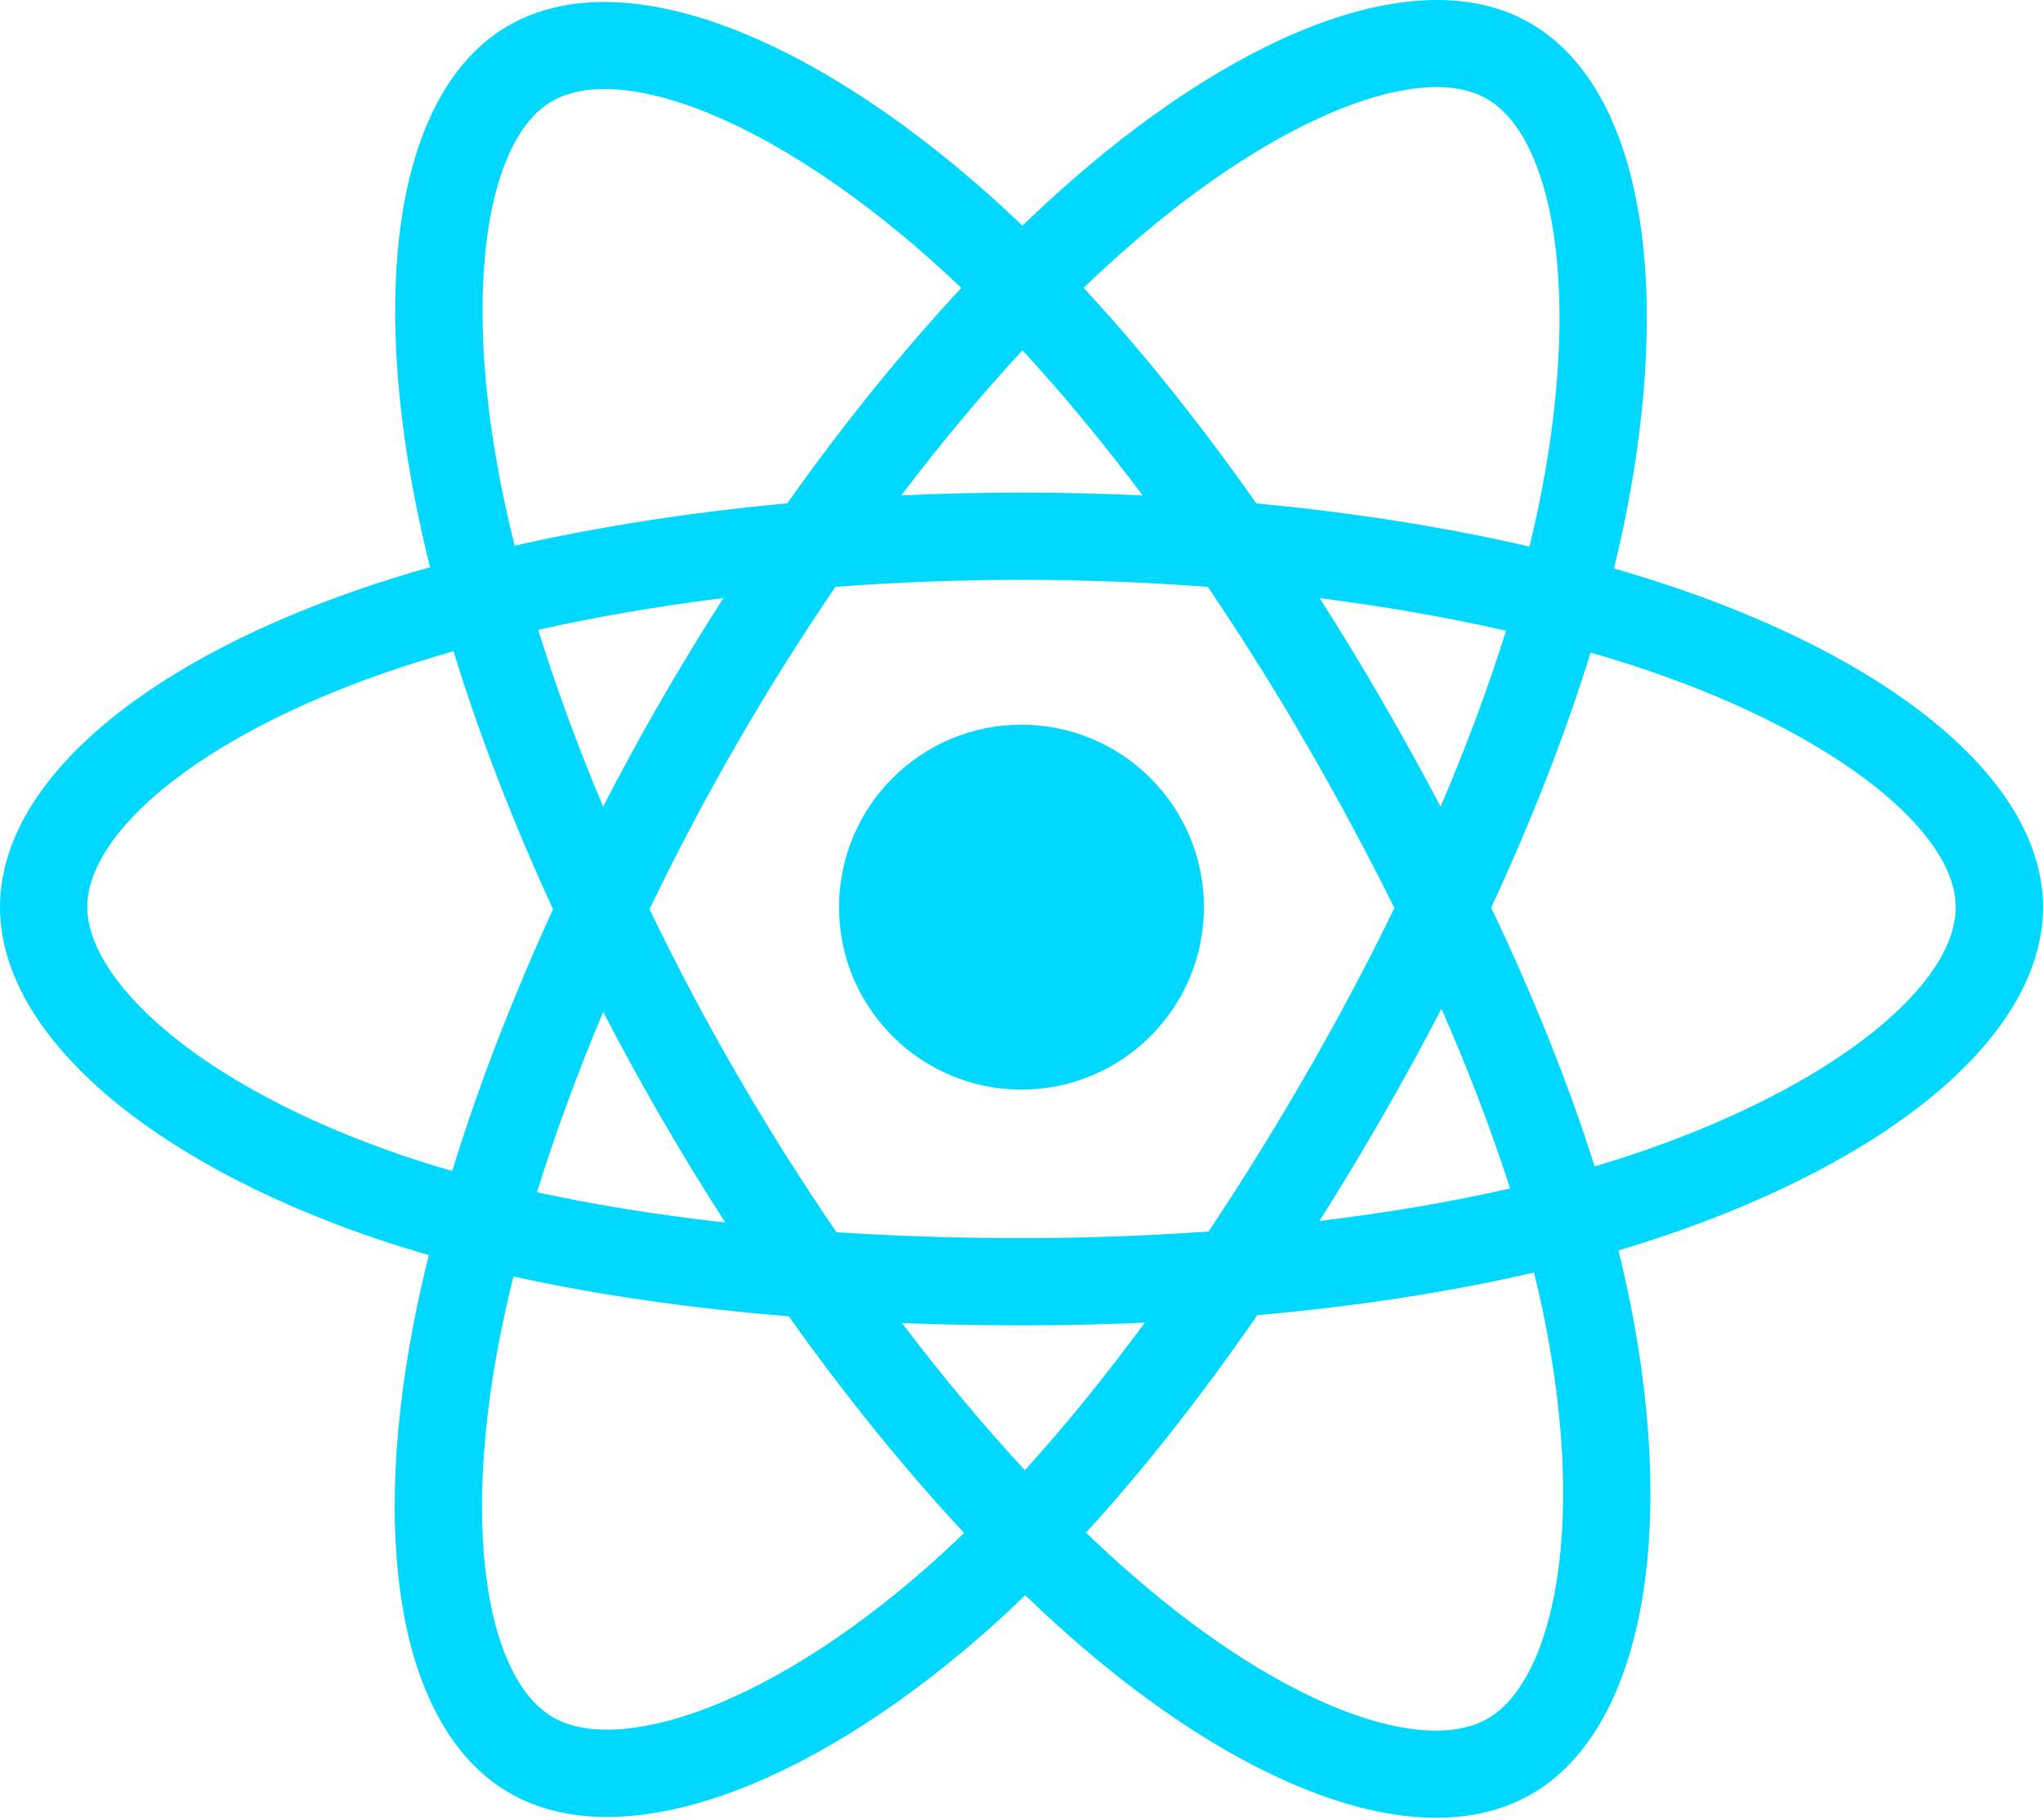
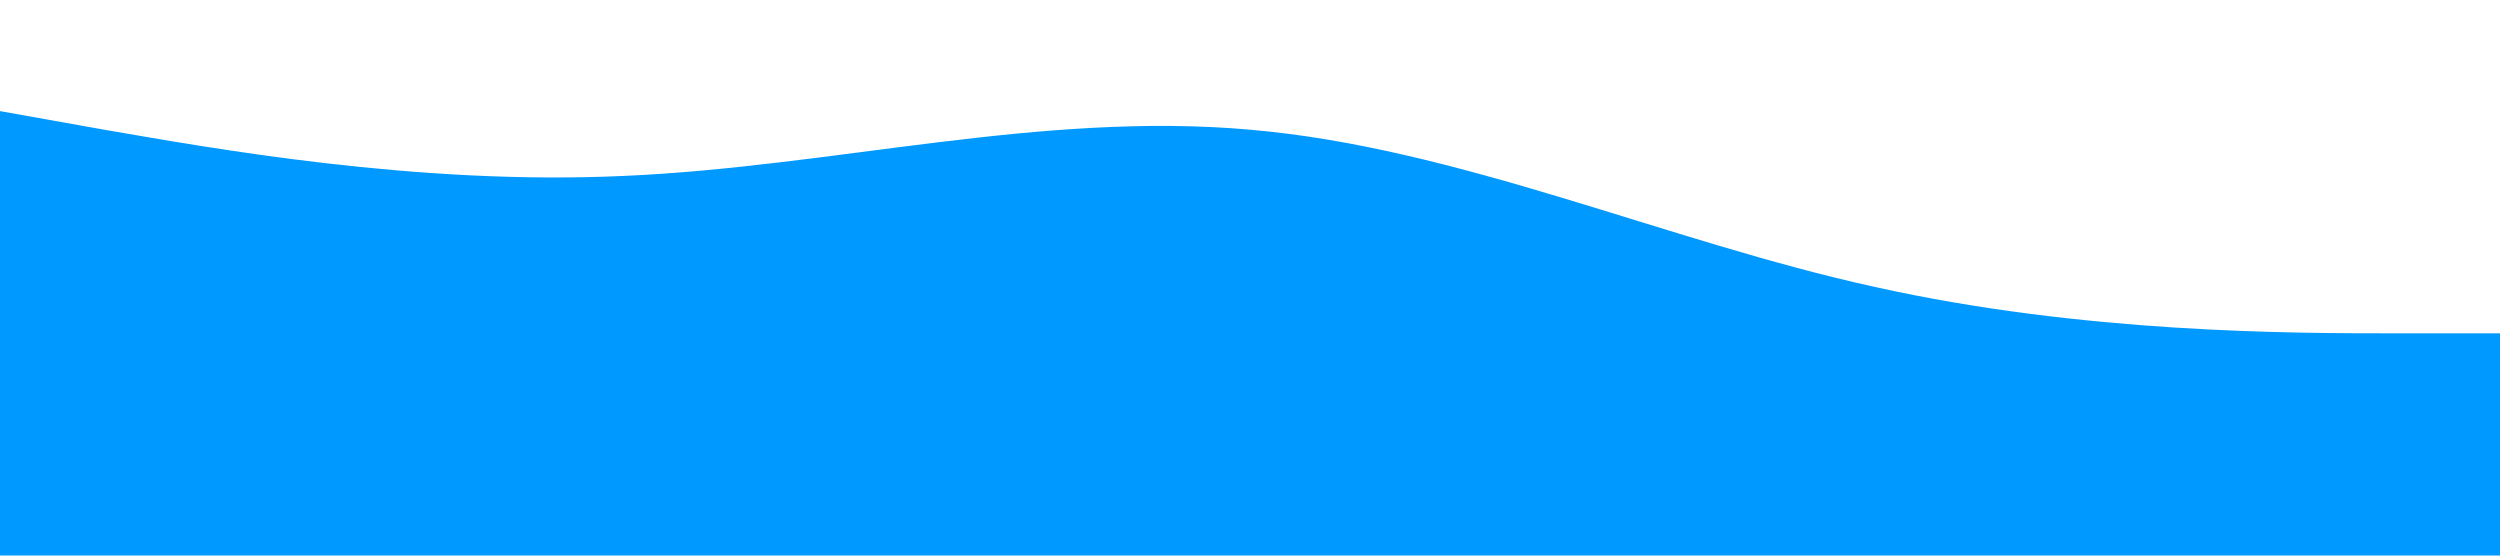
- <svg xmlns="http://www.w3.org/2000/svg" aria-hidden="true" role="img" class="iconify iconify--logos" width="35.93" height="32" preserveAspectRatio="xMidYMid meet" viewBox="0 0 256 228">
-   <path fill="#00D8FF" d="M210.483 73.824a171.49 171.49 0 0 0-8.24-2.597c.465-1.9.893-3.777 1.273-5.621c6.238-30.281 2.16-54.676-11.769-62.708c-13.355-7.7-35.196.329-57.254 19.526a171.23 171.23 0 0 0-6.375 5.848a155.866 155.866 0 0 0-4.241-3.917C100.759 3.829 77.587-4.822 63.673 3.233C50.33 10.957 46.379 33.89 51.995 62.588a170.974 170.974 0 0 0 1.892 8.48c-3.28.932-6.445 1.924-9.474 2.98C17.309 83.498 0 98.307 0 113.668c0 15.865 18.582 31.778 46.812 41.427a145.52 145.52 0 0 0 6.921 2.165a167.467 167.467 0 0 0-2.01 9.138c-5.354 28.2-1.173 50.591 12.134 58.266c13.744 7.926 36.812-.22 59.273-19.855a145.567 145.567 0 0 0 5.342-4.923a168.064 168.064 0 0 0 6.92 6.314c21.758 18.722 43.246 26.282 56.54 18.586c13.731-7.949 18.194-32.003 12.4-61.268a145.016 145.016 0 0 0-1.535-6.842c1.62-.48 3.21-.974 4.76-1.488c29.348-9.723 48.443-25.443 48.443-41.52c0-15.417-17.868-30.326-45.517-39.844Zm-6.365 70.984c-1.4.463-2.836.91-4.3 1.345c-3.24-10.257-7.612-21.163-12.963-32.432c5.106-11 9.31-21.767 12.459-31.957c2.619.758 5.16 1.557 7.61 2.4c23.69 8.156 38.14 20.213 38.14 29.504c0 9.896-15.606 22.743-40.946 31.14Zm-10.514 20.834c2.562 12.94 2.927 24.64 1.23 33.787c-1.524 8.219-4.59 13.698-8.382 15.893c-8.067 4.67-25.32-1.4-43.927-17.412a156.726 156.726 0 0 1-6.437-5.87c7.214-7.889 14.423-17.06 21.459-27.246c12.376-1.098 24.068-2.894 34.671-5.345a134.17 134.17 0 0 1 1.386 6.193ZM87.276 214.515c-7.882 2.783-14.16 2.863-17.955.675c-8.075-4.657-11.432-22.636-6.853-46.752a156.923 156.923 0 0 1 1.869-8.499c10.486 2.32 22.093 3.988 34.498 4.994c7.084 9.967 14.501 19.128 21.976 27.15a134.668 134.668 0 0 1-4.877 4.492c-9.933 8.682-19.886 14.842-28.658 17.94ZM50.35 144.747c-12.483-4.267-22.792-9.812-29.858-15.863c-6.35-5.437-9.555-10.836-9.555-15.216c0-9.322 13.897-21.212 37.076-29.293c2.813-.98 5.757-1.905 8.812-2.773c3.204 10.42 7.406 21.315 12.477 32.332c-5.137 11.18-9.399 22.249-12.634 32.792a134.718 134.718 0 0 1-6.318-1.979Zm12.378-84.26c-4.811-24.587-1.616-43.134 6.425-47.789c8.564-4.958 27.502 2.111 47.463 19.835a144.318 144.318 0 0 1 3.841 3.545c-7.438 7.987-14.787 17.08-21.808 26.988c-12.04 1.116-23.565 2.908-34.161 5.309a160.342 160.342 0 0 1-1.76-7.887Zm110.427 27.268a347.8 347.8 0 0 0-7.785-12.803c8.168 1.033 15.994 2.404 23.343 4.08c-2.206 7.072-4.956 14.465-8.193 22.045a381.151 381.151 0 0 0-7.365-13.322Zm-45.032-43.861c5.044 5.465 10.096 11.566 15.065 18.186a322.04 322.04 0 0 0-30.257-.006c4.974-6.559 10.069-12.652 15.192-18.18ZM82.802 87.83a323.167 323.167 0 0 0-7.227 13.238c-3.184-7.553-5.909-14.98-8.134-22.152c7.304-1.634 15.093-2.97 23.209-3.984a321.524 321.524 0 0 0-7.848 12.897Zm8.081 65.352c-8.385-.936-16.291-2.203-23.593-3.793c2.26-7.3 5.045-14.885 8.298-22.6a321.187 321.187 0 0 0 7.257 13.246c2.594 4.48 5.28 8.868 8.038 13.147Zm37.542 31.03c-5.184-5.592-10.354-11.779-15.403-18.433c4.902.192 9.899.29 14.978.29c5.218 0 10.376-.117 15.453-.343c-4.985 6.774-10.018 12.97-15.028 18.486Zm52.198-57.817c3.422 7.8 6.306 15.345 8.596 22.52c-7.422 1.694-15.436 3.058-23.88 4.071a382.417 382.417 0 0 0 7.859-13.026a347.403 347.403 0 0 0 7.425-13.565Zm-16.898 8.101a358.557 358.557 0 0 1-12.281 19.815a329.4 329.4 0 0 1-23.444.823c-7.967 0-15.716-.248-23.178-.732a310.202 310.202 0 0 1-12.513-19.846h.001a307.41 307.41 0 0 1-10.923-20.627a310.278 310.278 0 0 1 10.89-20.637l-.001.001a307.318 307.318 0 0 1 12.413-19.761c7.613-.576 15.42-.876 23.31-.876H128c7.926 0 15.743.303 23.354.883a329.357 329.357 0 0 1 12.335 19.695a358.489 358.489 0 0 1 11.036 20.54a329.472 329.472 0 0 1-11 20.722Zm22.56-122.124c8.572 4.944 11.906 24.881 6.52 51.026c-.344 1.668-.73 3.367-1.15 5.09c-10.622-2.452-22.155-4.275-34.23-5.408c-7.034-10.017-14.323-19.124-21.64-27.008a160.789 160.789 0 0 1 5.888-5.4c18.9-16.447 36.564-22.941 44.612-18.3ZM128 90.808c12.625 0 22.86 10.235 22.86 22.86s-10.235 22.86-22.86 22.86s-22.86-10.235-22.86-22.86s10.235-22.86 22.86-22.86Z" />
+ <svg xmlns="http://www.w3.org/2000/svg" viewBox="0 0 1440 320">
+   <path fill="#0099ff" fill-opacity="1" d="M0,64L60,74.7C120,85,240,107,360,101.3C480,96,600,64,720,74.7C840,85,960,139,1080,165.3C1200,192,1320,192,1380,192L1440,192L1440,320L1380,320C1320,320,1200,320,1080,320C960,320,840,320,720,320C600,320,480,320,360,320C240,320,120,320,60,320L0,320Z" />
</svg>
